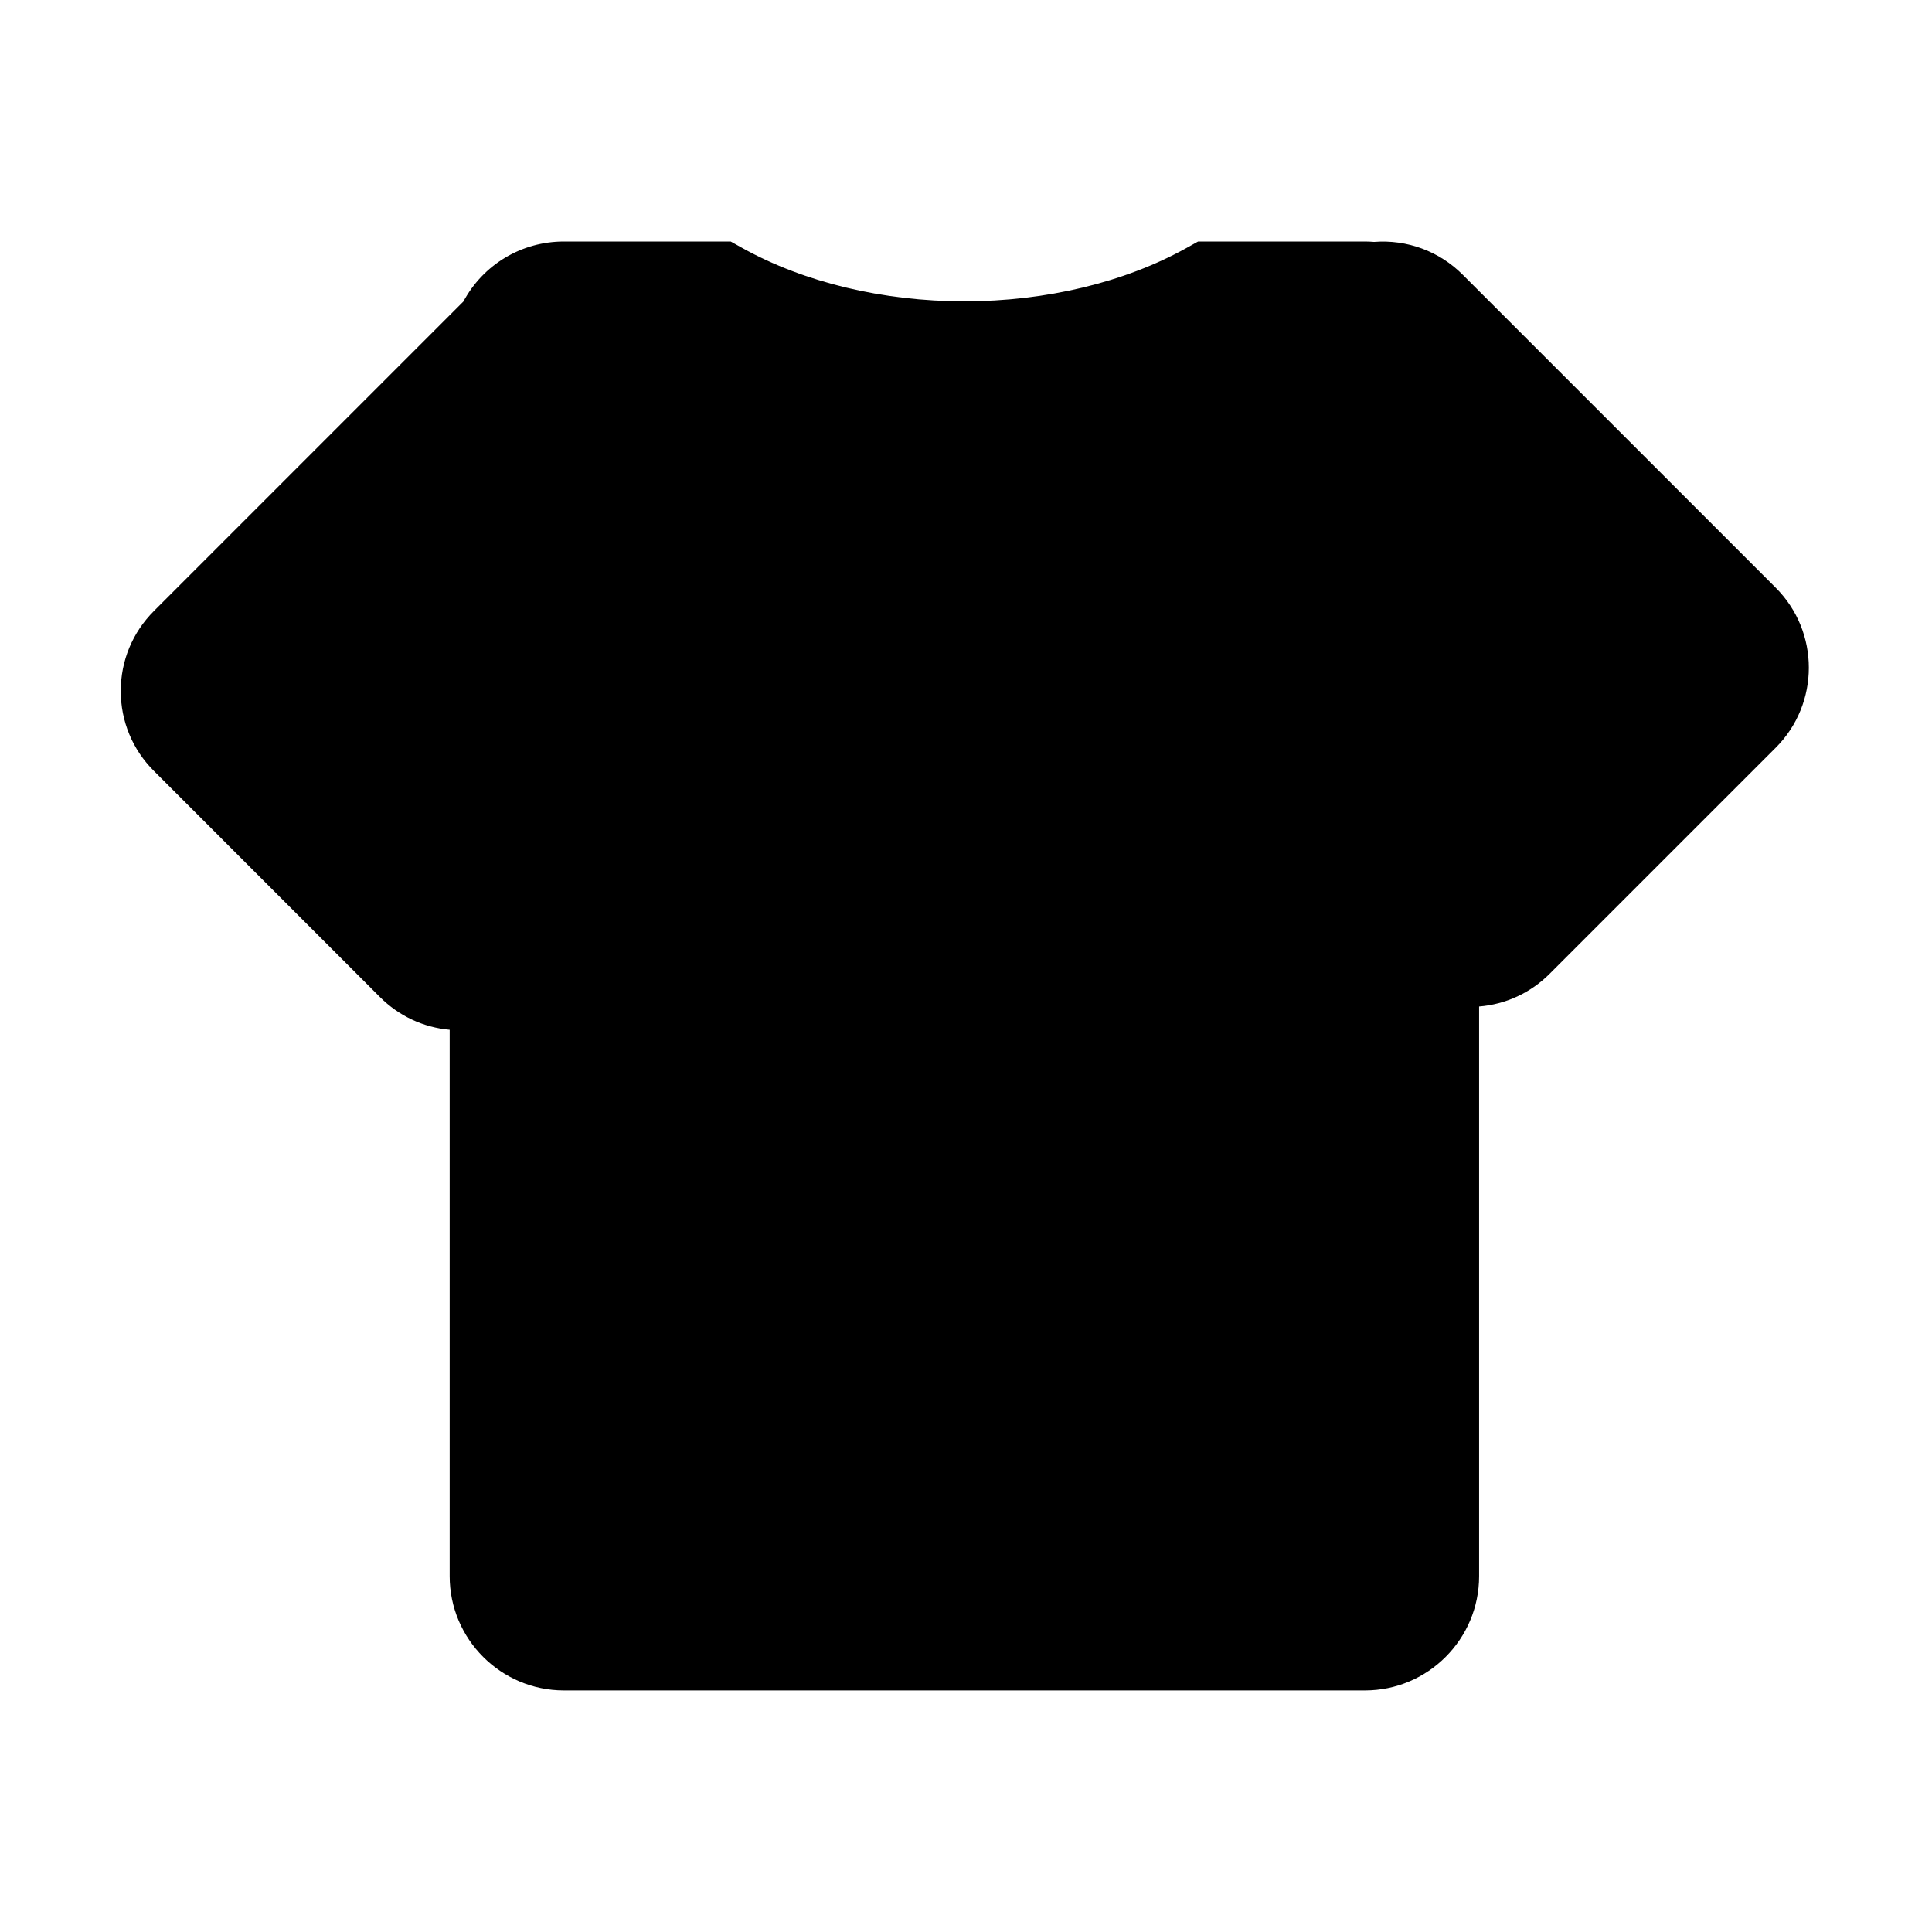
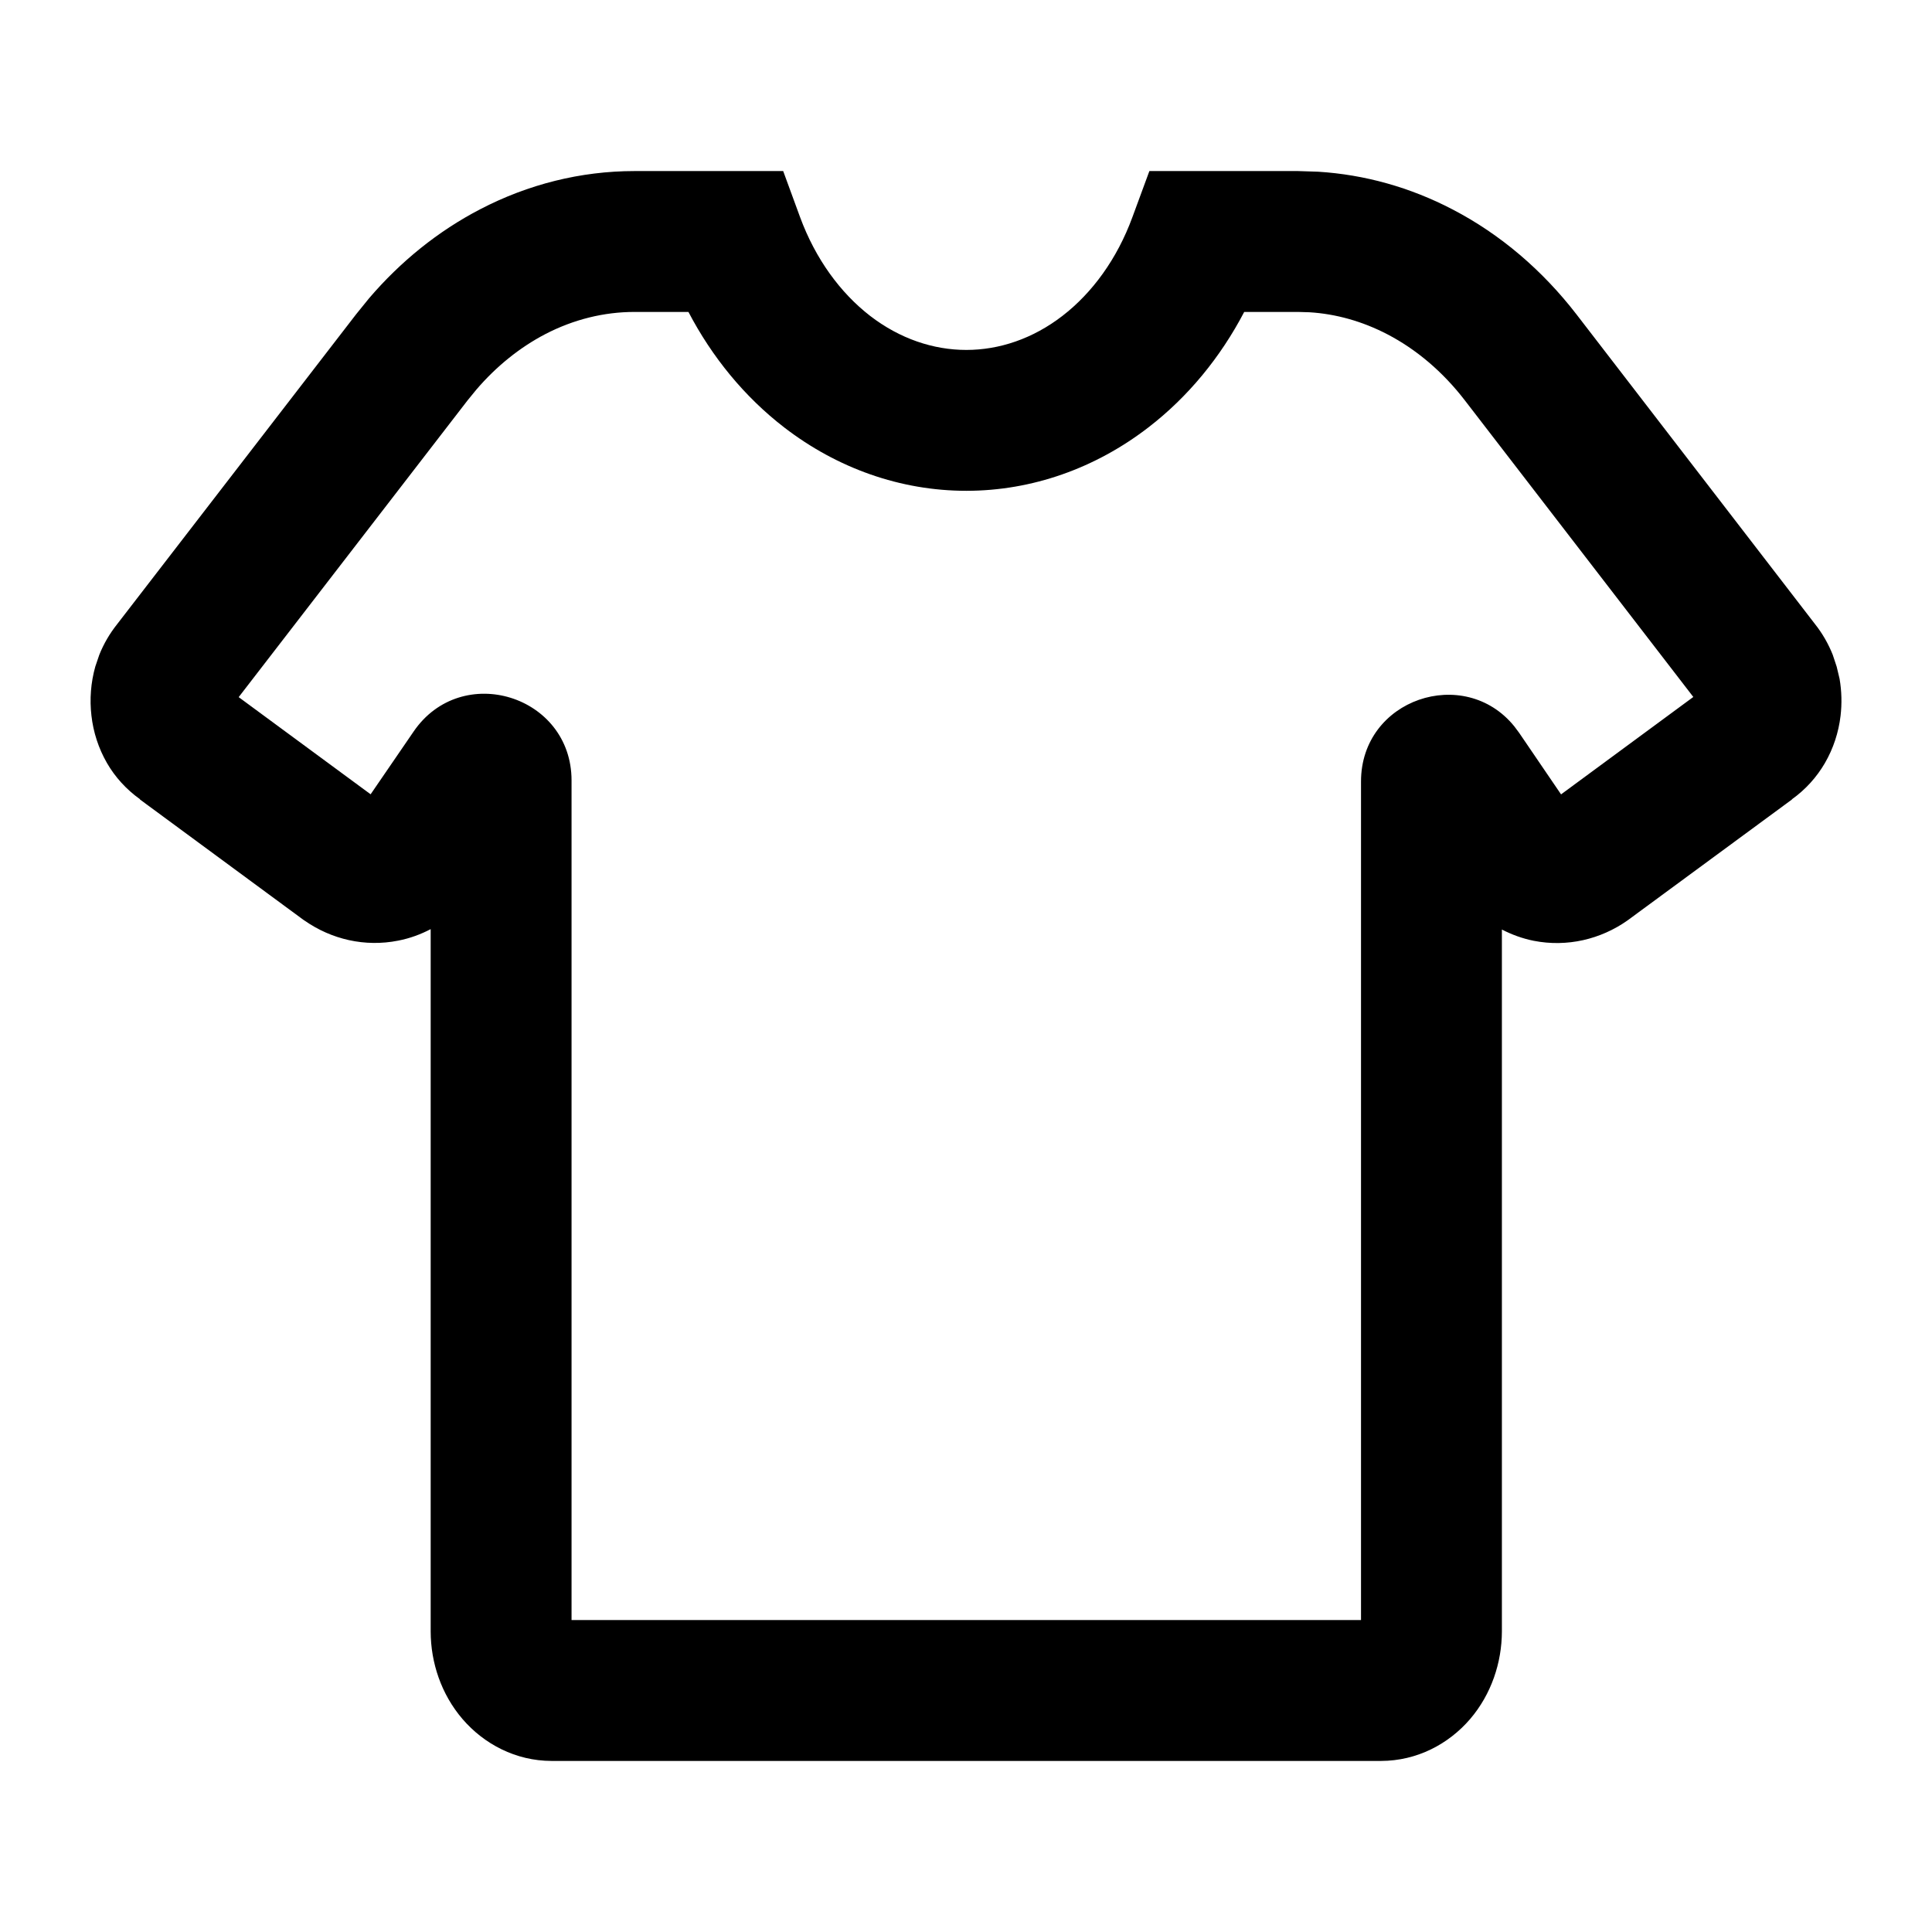
<svg xmlns="http://www.w3.org/2000/svg" width="24" height="24" viewBox="0 0 24 24" fill="none">
-   <path d="M22.059 7.301L18.17 3.412C17.879 3.121 17.48 2.973 17.069 3.005C17.03 3.002 16.992 3 16.956 3H14.883L14.738 3.081C13.97 3.508 12.991 3.743 11.98 3.743C10.969 3.743 9.99 3.508 9.222 3.081L9.077 3H7.005C6.476 3 6.002 3.288 5.756 3.746L1.912 7.59C1.646 7.856 1.5 8.209 1.5 8.584C1.5 8.959 1.646 9.312 1.912 9.577L4.72 12.386C4.955 12.621 5.259 12.763 5.586 12.792V19.58C5.586 20.362 6.223 20.999 7.005 20.999H16.956C17.738 20.999 18.374 20.362 18.374 19.58L18.374 12.503C18.705 12.476 19.013 12.334 19.25 12.097L22.059 9.288C22.607 8.74 22.607 7.849 22.059 7.301Z" fill="currentColor" />
+   <path fill-rule="evenodd" clip-rule="evenodd" d="M9.939 2.698C10.13 3.216 10.439 3.638 10.809 3.924C11.178 4.208 11.594 4.347 12.004 4.347C12.414 4.347 12.83 4.208 13.198 3.924C13.569 3.638 13.877 3.216 14.067 2.698L14.278 2.125H16.124L16.374 2.133C16.954 2.169 17.52 2.328 18.043 2.601C18.64 2.911 19.163 3.36 19.585 3.907L22.547 7.753C22.64 7.87 22.713 7.999 22.767 8.134L22.816 8.282L22.852 8.433C22.878 8.585 22.882 8.74 22.864 8.893C22.84 9.096 22.775 9.298 22.669 9.48C22.569 9.652 22.431 9.807 22.26 9.929L22.261 9.931L20.231 11.424L20.216 11.435C19.883 11.669 19.467 11.768 19.053 11.687C18.912 11.659 18.78 11.61 18.657 11.547V20.268C18.656 20.653 18.526 21.046 18.263 21.354C17.995 21.666 17.602 21.874 17.156 21.875H6.851C6.406 21.874 6.012 21.665 5.745 21.354C5.481 21.046 5.351 20.654 5.35 20.268V11.542C5.226 11.607 5.091 11.657 4.946 11.685C4.533 11.767 4.118 11.669 3.785 11.437L3.767 11.425L1.738 9.931L1.74 9.929C1.568 9.806 1.429 9.652 1.329 9.479C1.223 9.295 1.159 9.094 1.136 8.891C1.112 8.687 1.128 8.479 1.184 8.28L1.234 8.133C1.288 7.998 1.362 7.871 1.455 7.754L4.423 3.905L4.585 3.705C4.976 3.248 5.442 2.871 5.964 2.6C6.561 2.289 7.215 2.125 7.882 2.125H9.729L9.939 2.698ZM7.882 3.875C7.505 3.875 7.127 3.967 6.771 4.152C6.46 4.315 6.168 4.547 5.915 4.843L5.808 4.974L2.965 8.66L4.604 9.867L5.137 9.089C5.733 8.215 7.1 8.638 7.1 9.695V20.125H16.907V9.708C16.907 8.683 18.191 8.255 18.812 9.024L18.871 9.103L19.392 9.868L21.035 8.658L18.198 4.975C17.922 4.616 17.592 4.339 17.235 4.153C16.924 3.991 16.595 3.899 16.265 3.879L16.124 3.875H15.456C15.162 4.437 14.759 4.93 14.265 5.31C13.608 5.816 12.822 6.097 12.004 6.097C11.186 6.097 10.399 5.816 9.742 5.31C9.249 4.93 8.846 4.437 8.552 3.875H7.882Z" fill="currentColor" />
</svg>
